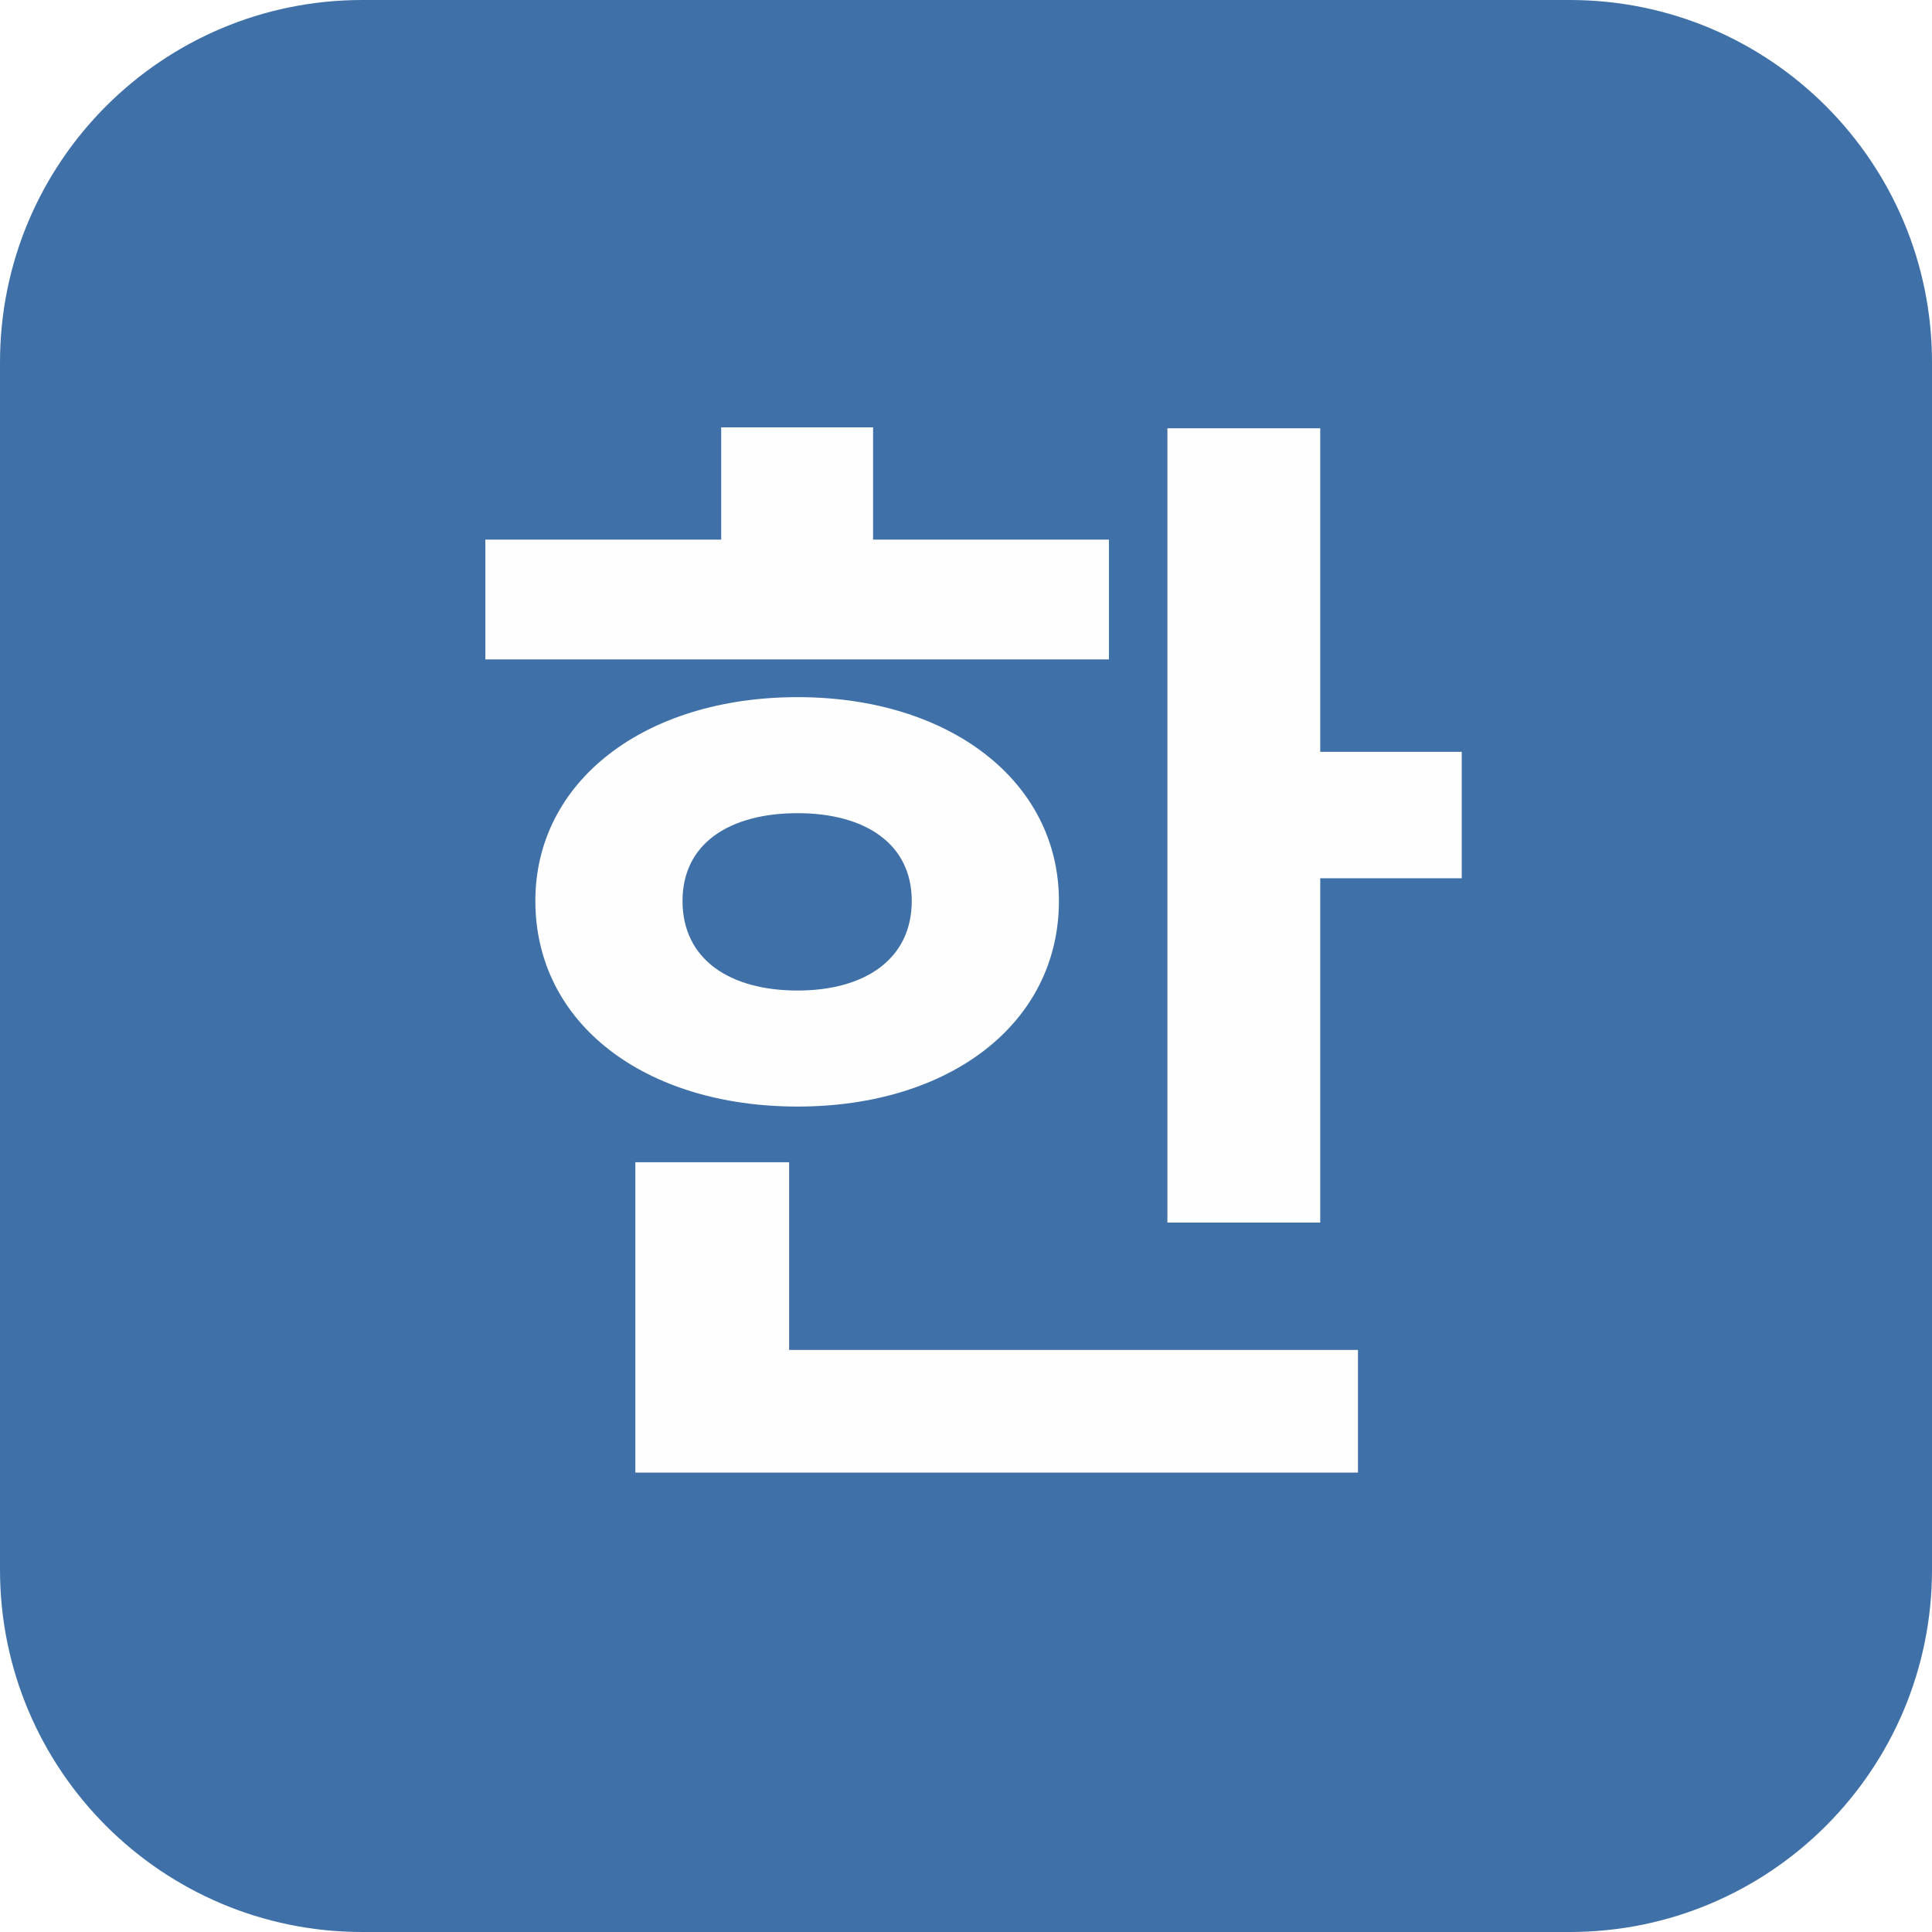
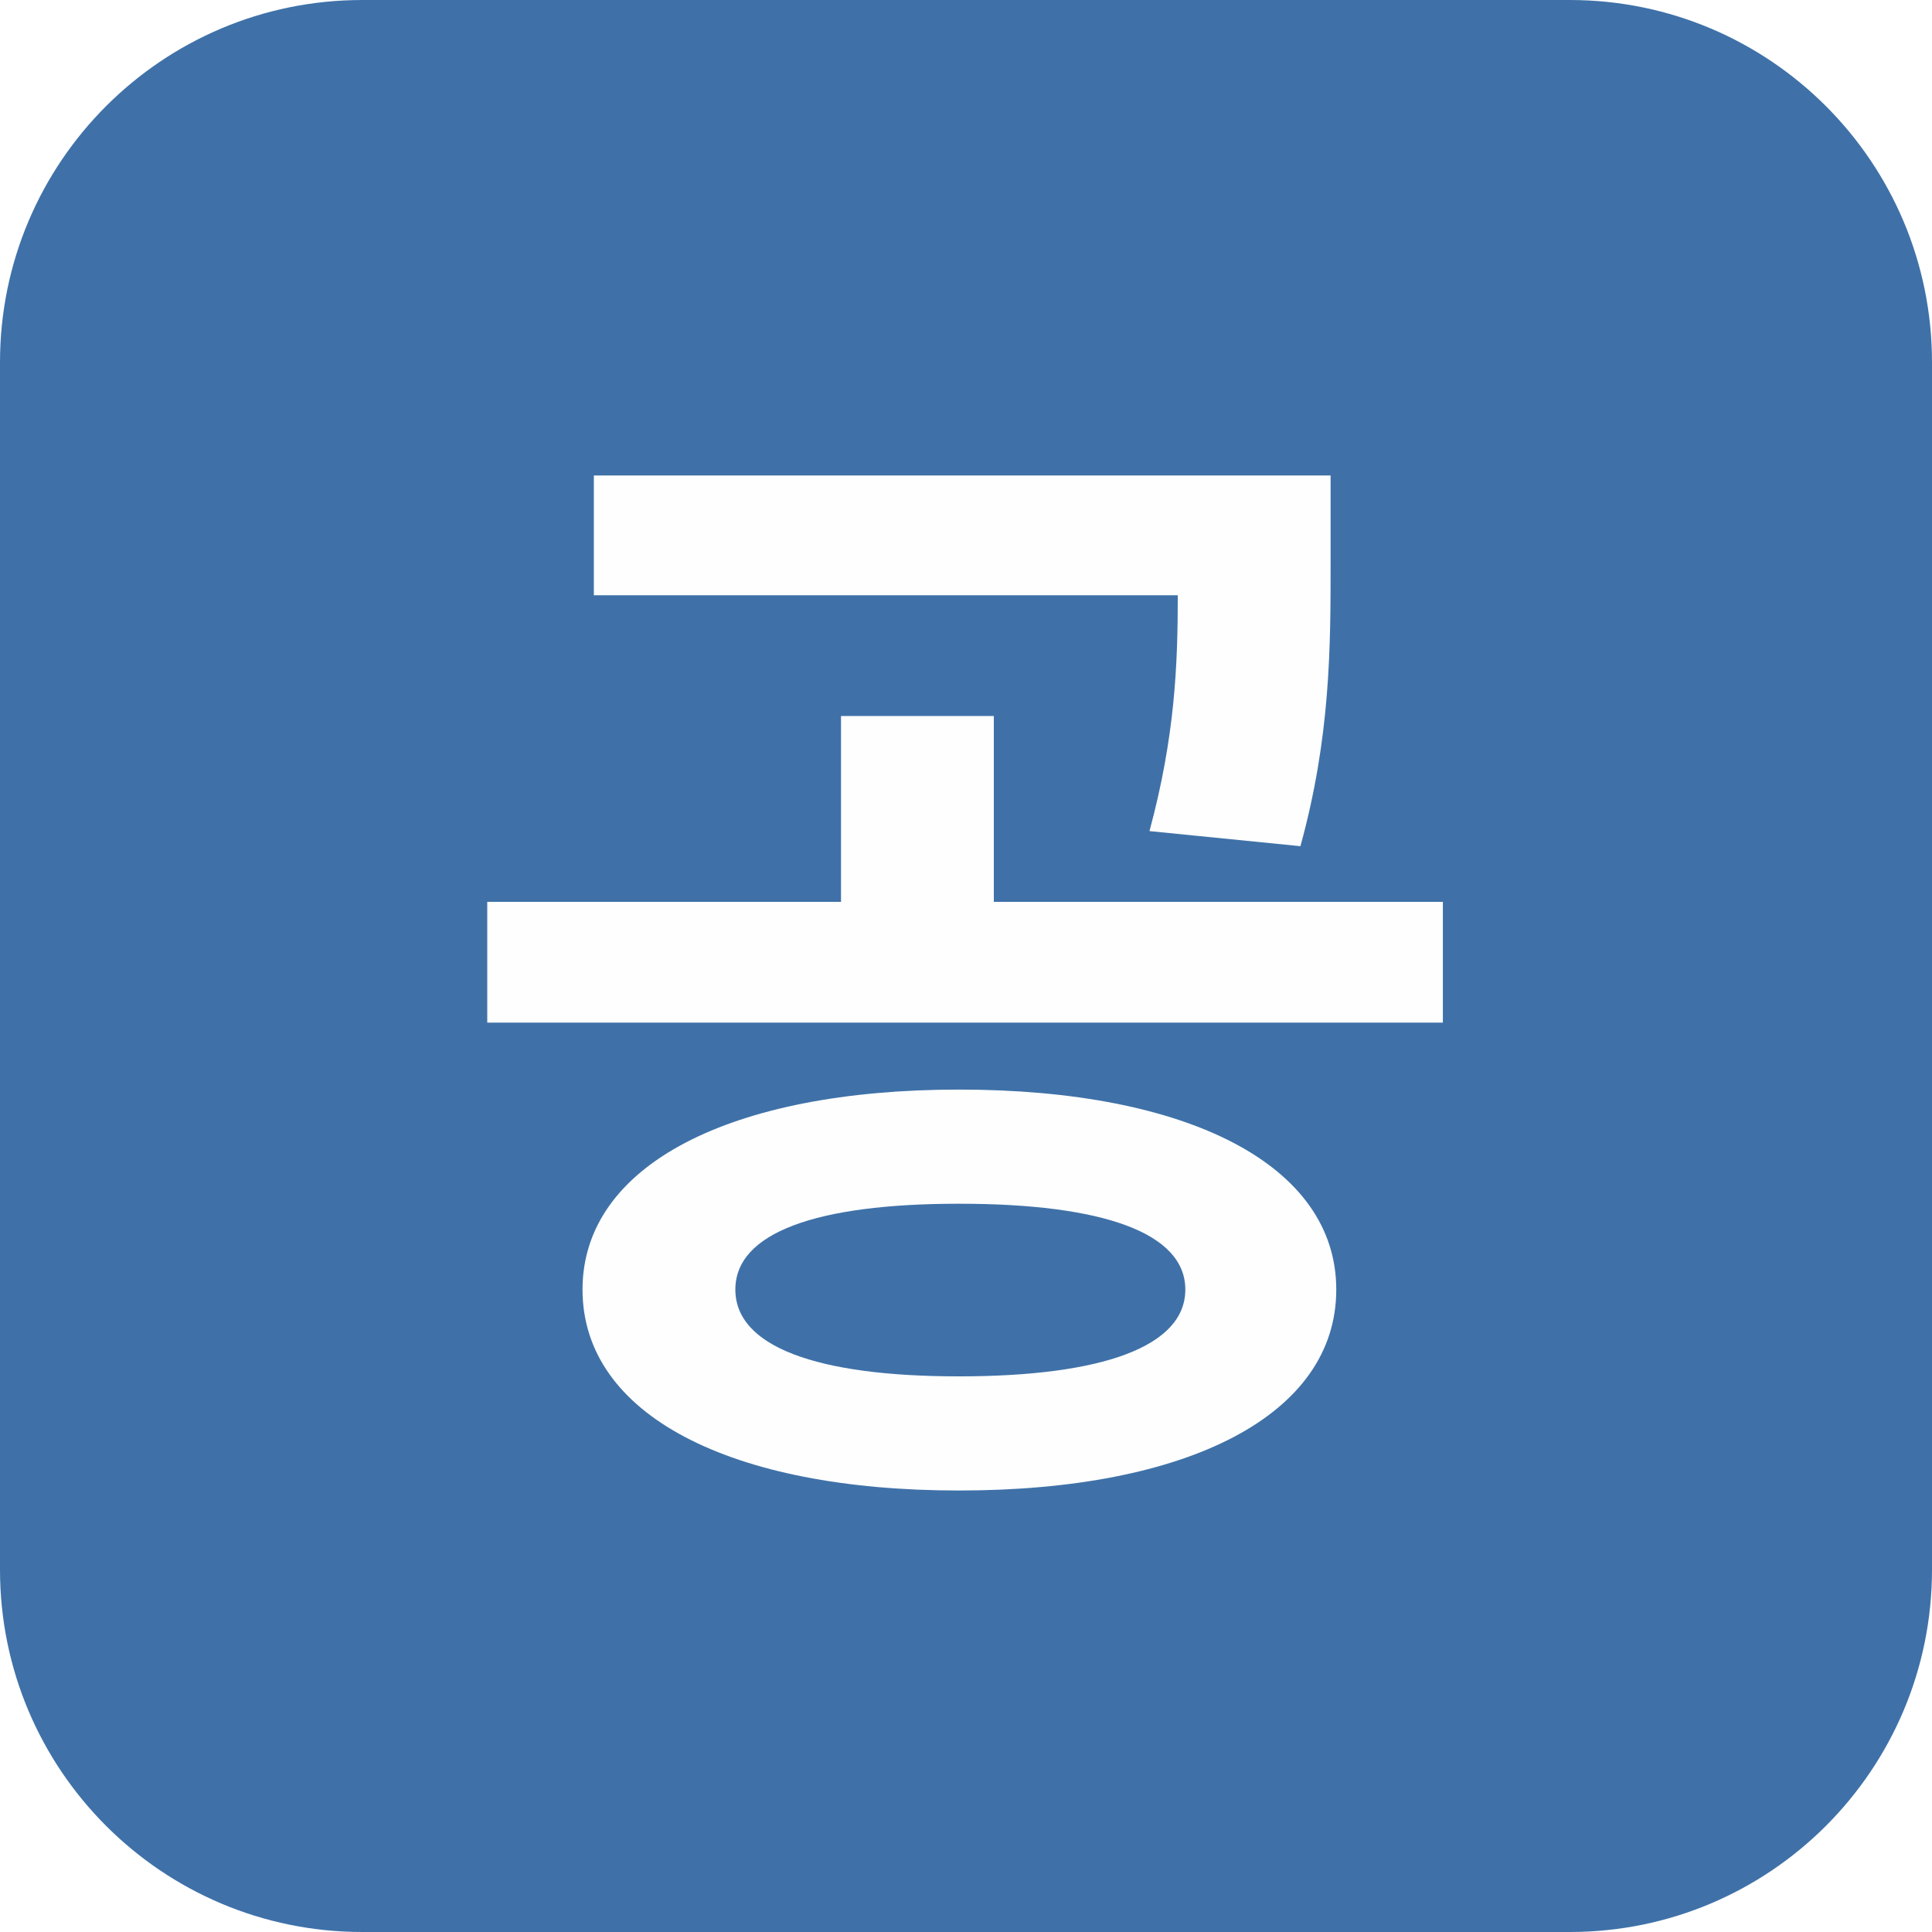
<svg xmlns="http://www.w3.org/2000/svg" viewBox="0 0 32 32">
  <rect width="32" height="32" rx="6" fill="#3F71A8" />
-   <text x="16" y="23" text-anchor="middle" font-family="Apple SD Gothic Neo, Noto Sans KR, sans-serif" font-size="19" font-weight="700" fill="#FEFEFE">한</text>
+   <text x="16" y="23" text-anchor="middle" font-family="Apple SD Gothic Neo, Noto Sans KR, sans-serif" font-size="19" font-weight="700" fill="#FEFEFE">공</text>
</svg>
